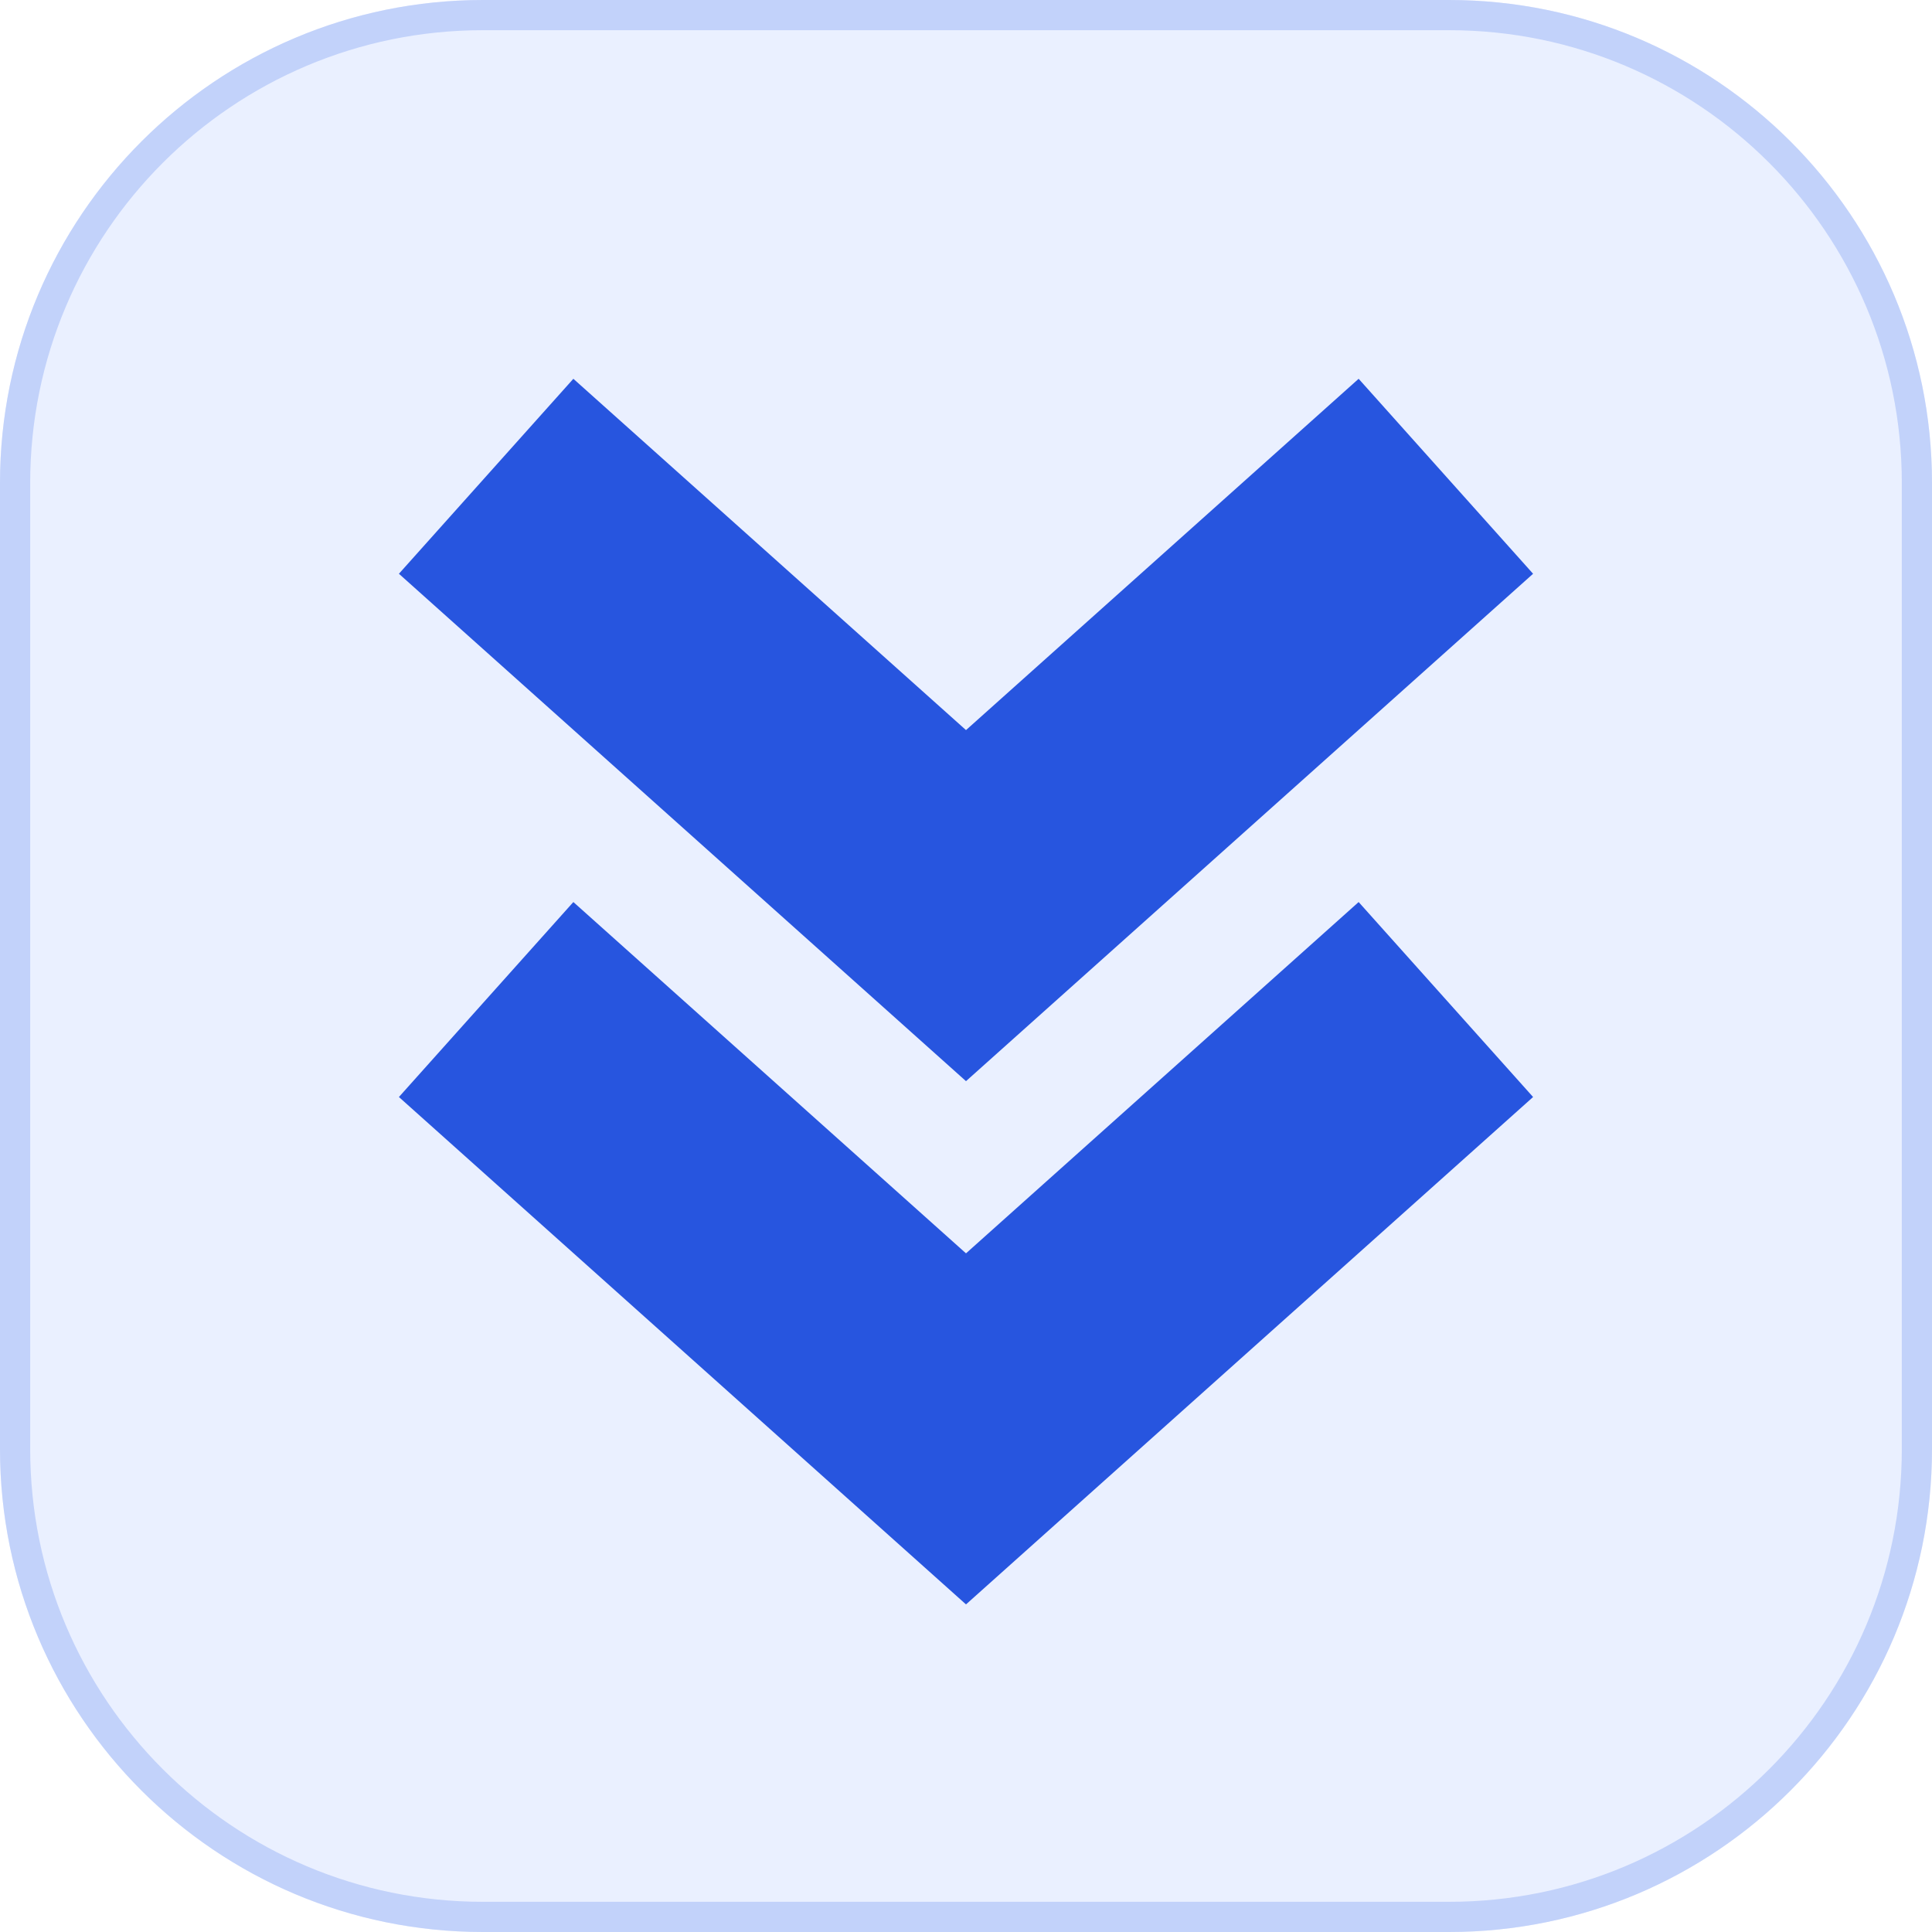
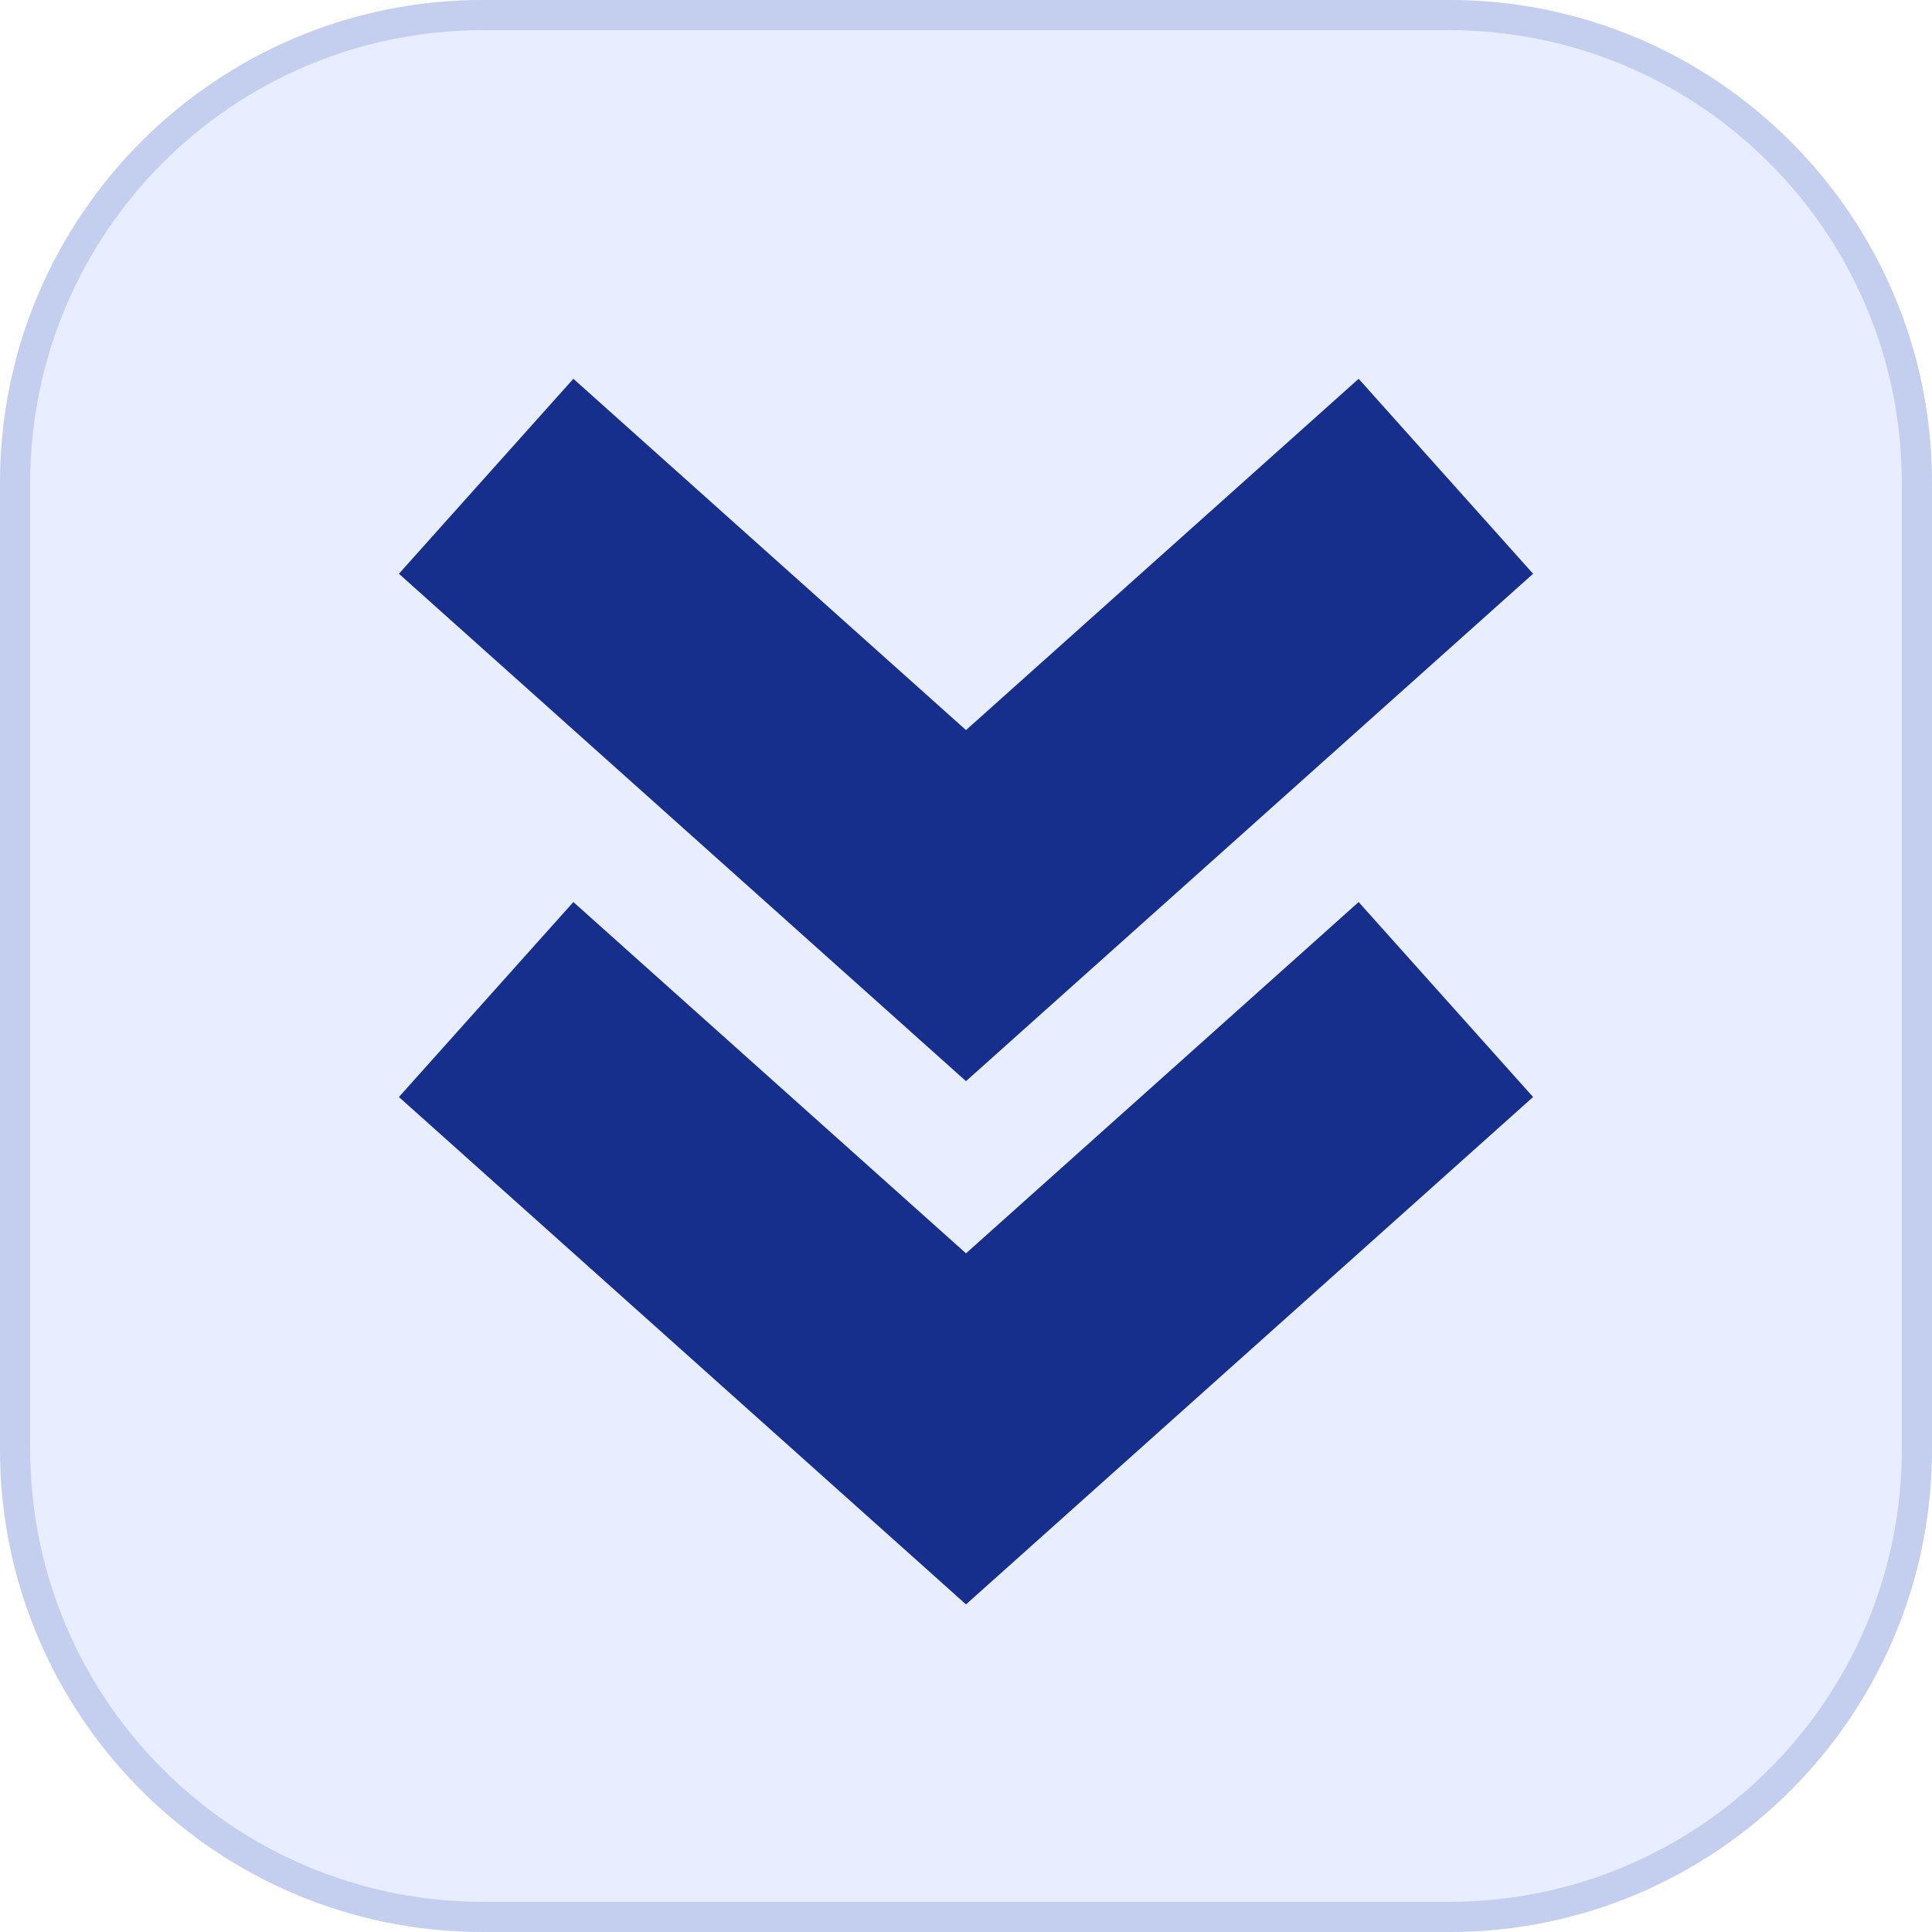
<svg xmlns="http://www.w3.org/2000/svg" width="96" height="96" viewBox="0 0 96 96">
-   <rect width="96" height="96" rx="24" fill="#EAF0FF" />
-   <rect x=".75" y=".75" width="94.5" height="94.5" rx="23.25" fill="none" stroke="#C2D2FA" stroke-width="1.5" />
-   <g fill="none" stroke="#2755DF" stroke-width="13" stroke-linecap="square" stroke-linejoin="miter">
+   <rect width="96" height="96" rx="24" fill="#E8EEFF" />
+   <rect x=".75" y=".75" width="94.5" height="94.5" rx="23.25" fill="none" stroke="#C4CEEE" stroke-width="1.5" />
+   <g fill="none" stroke="#162E8C" stroke-width="13" stroke-linecap="square" stroke-linejoin="miter">
    <path d="M29 28 48 45 67 28" />
    <path d="M29 54 48 71 67 54" />
  </g>
</svg>
